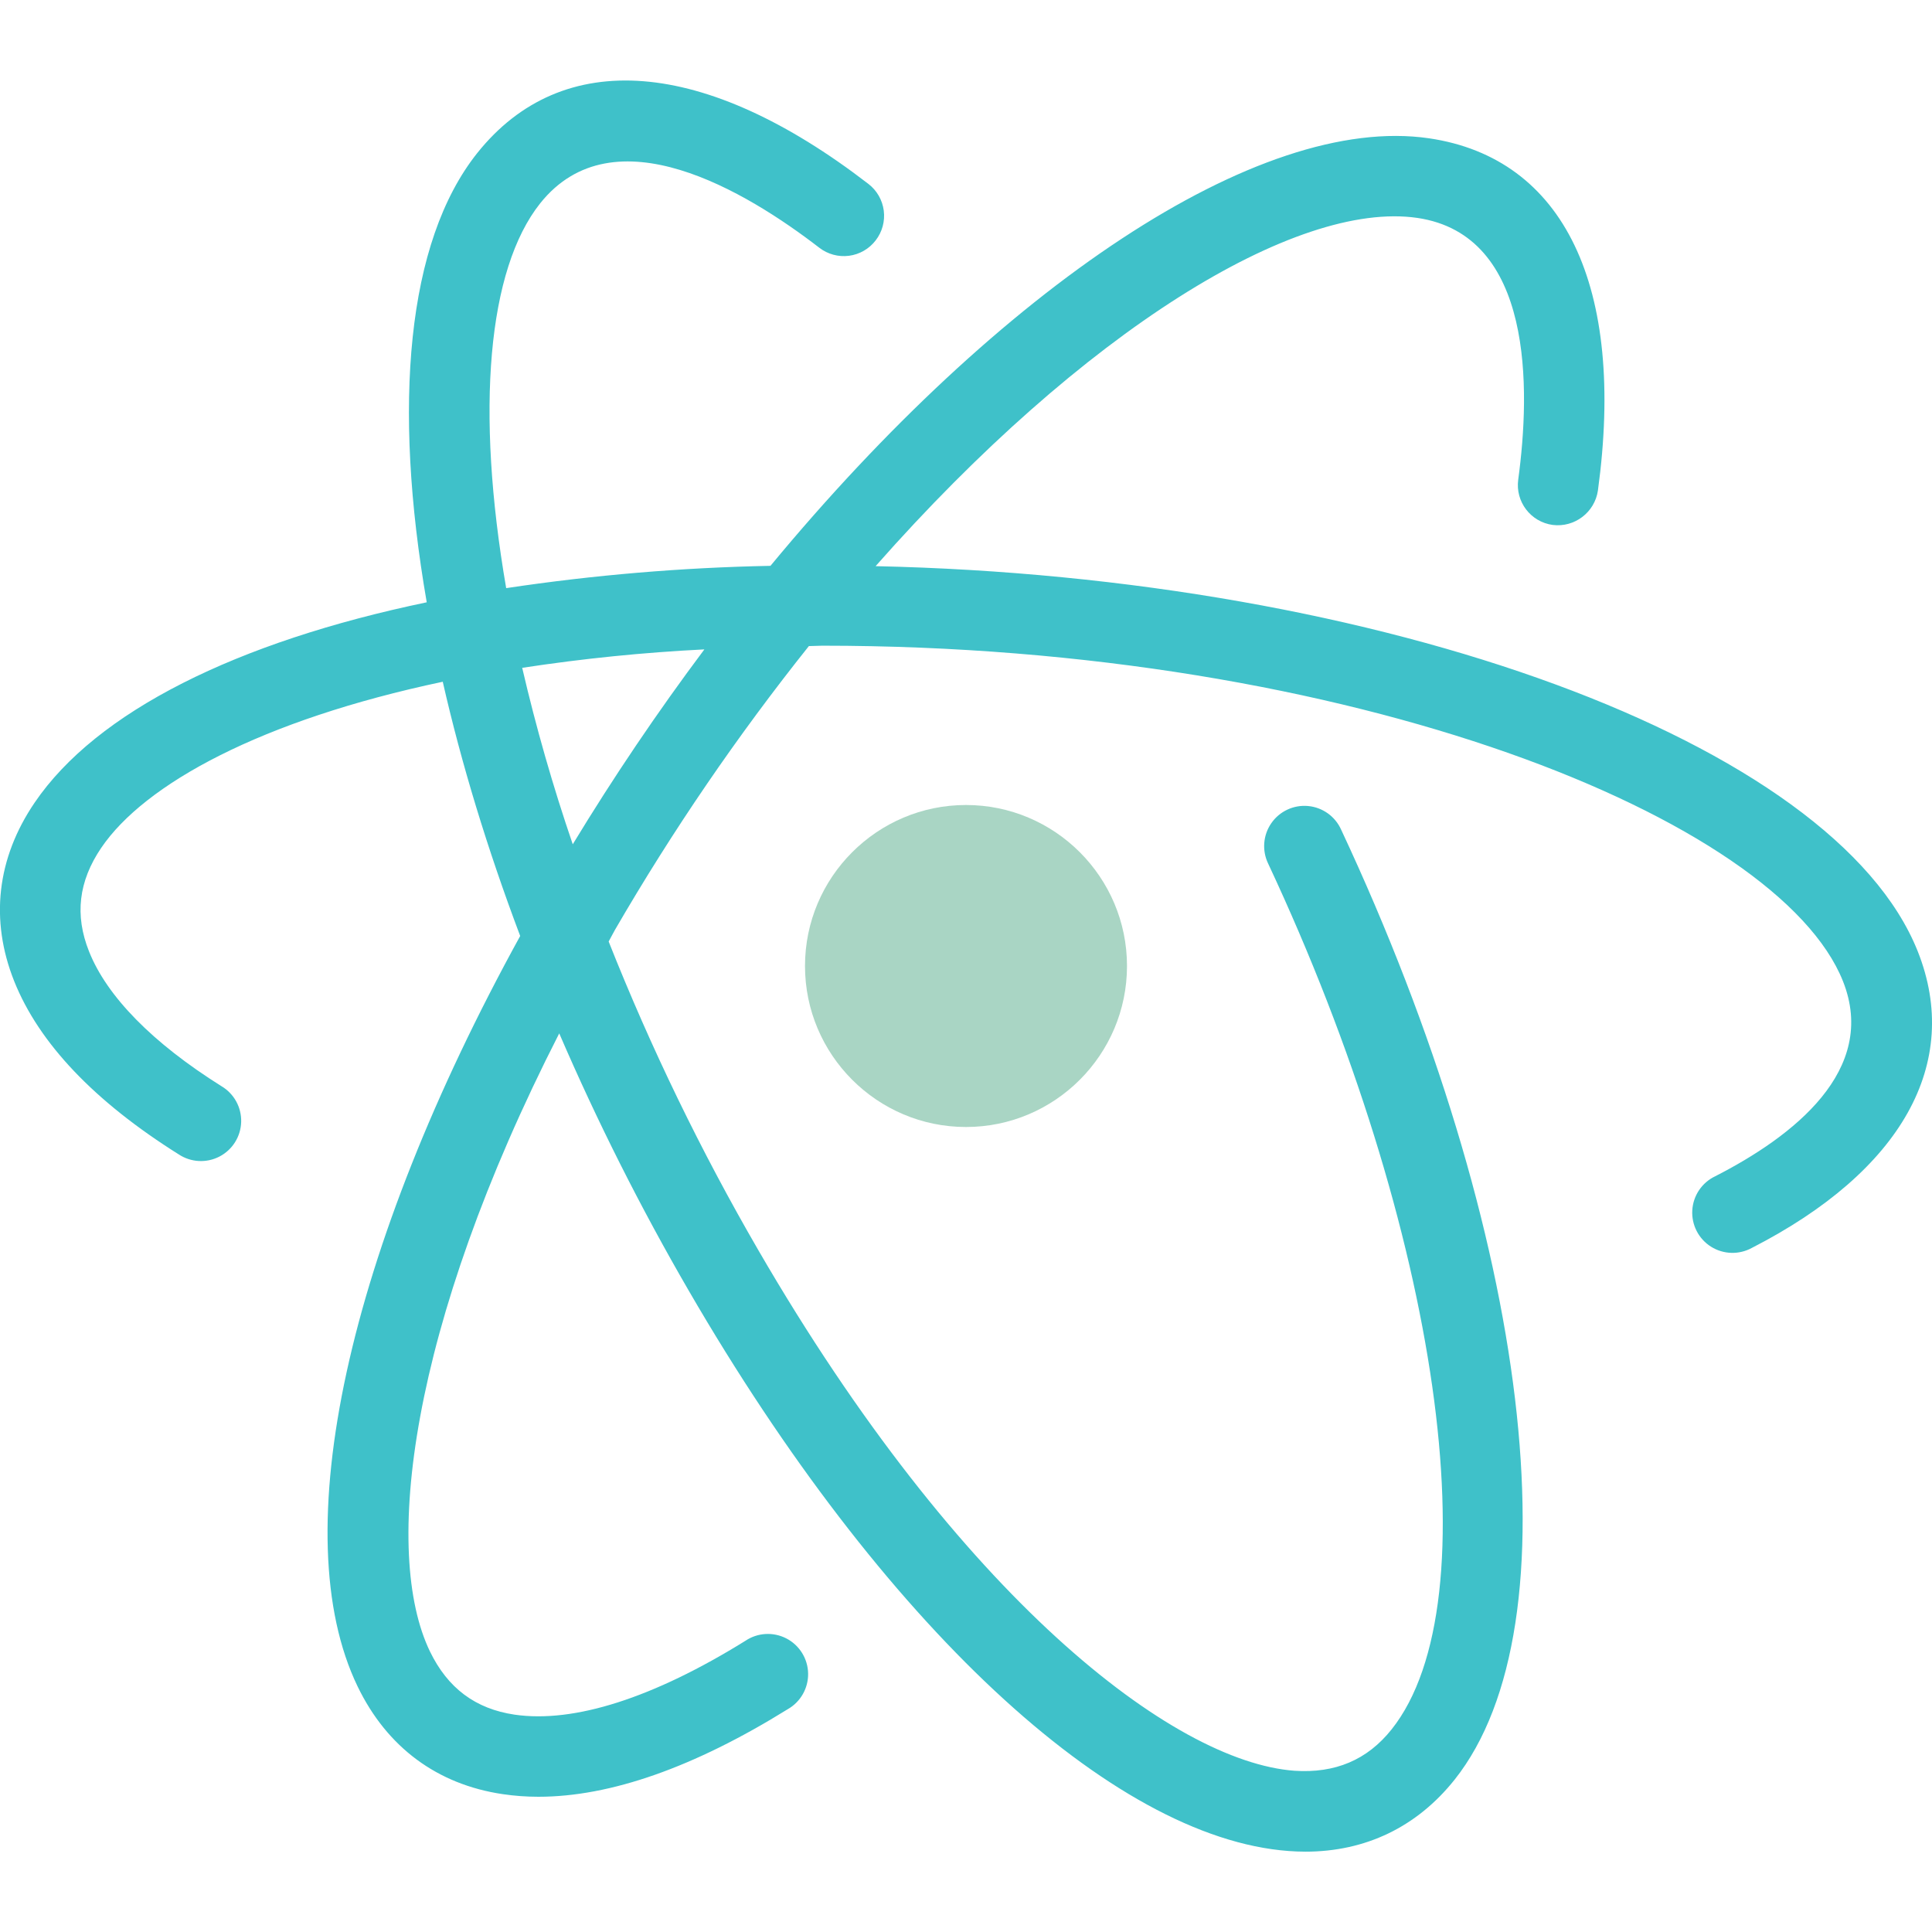
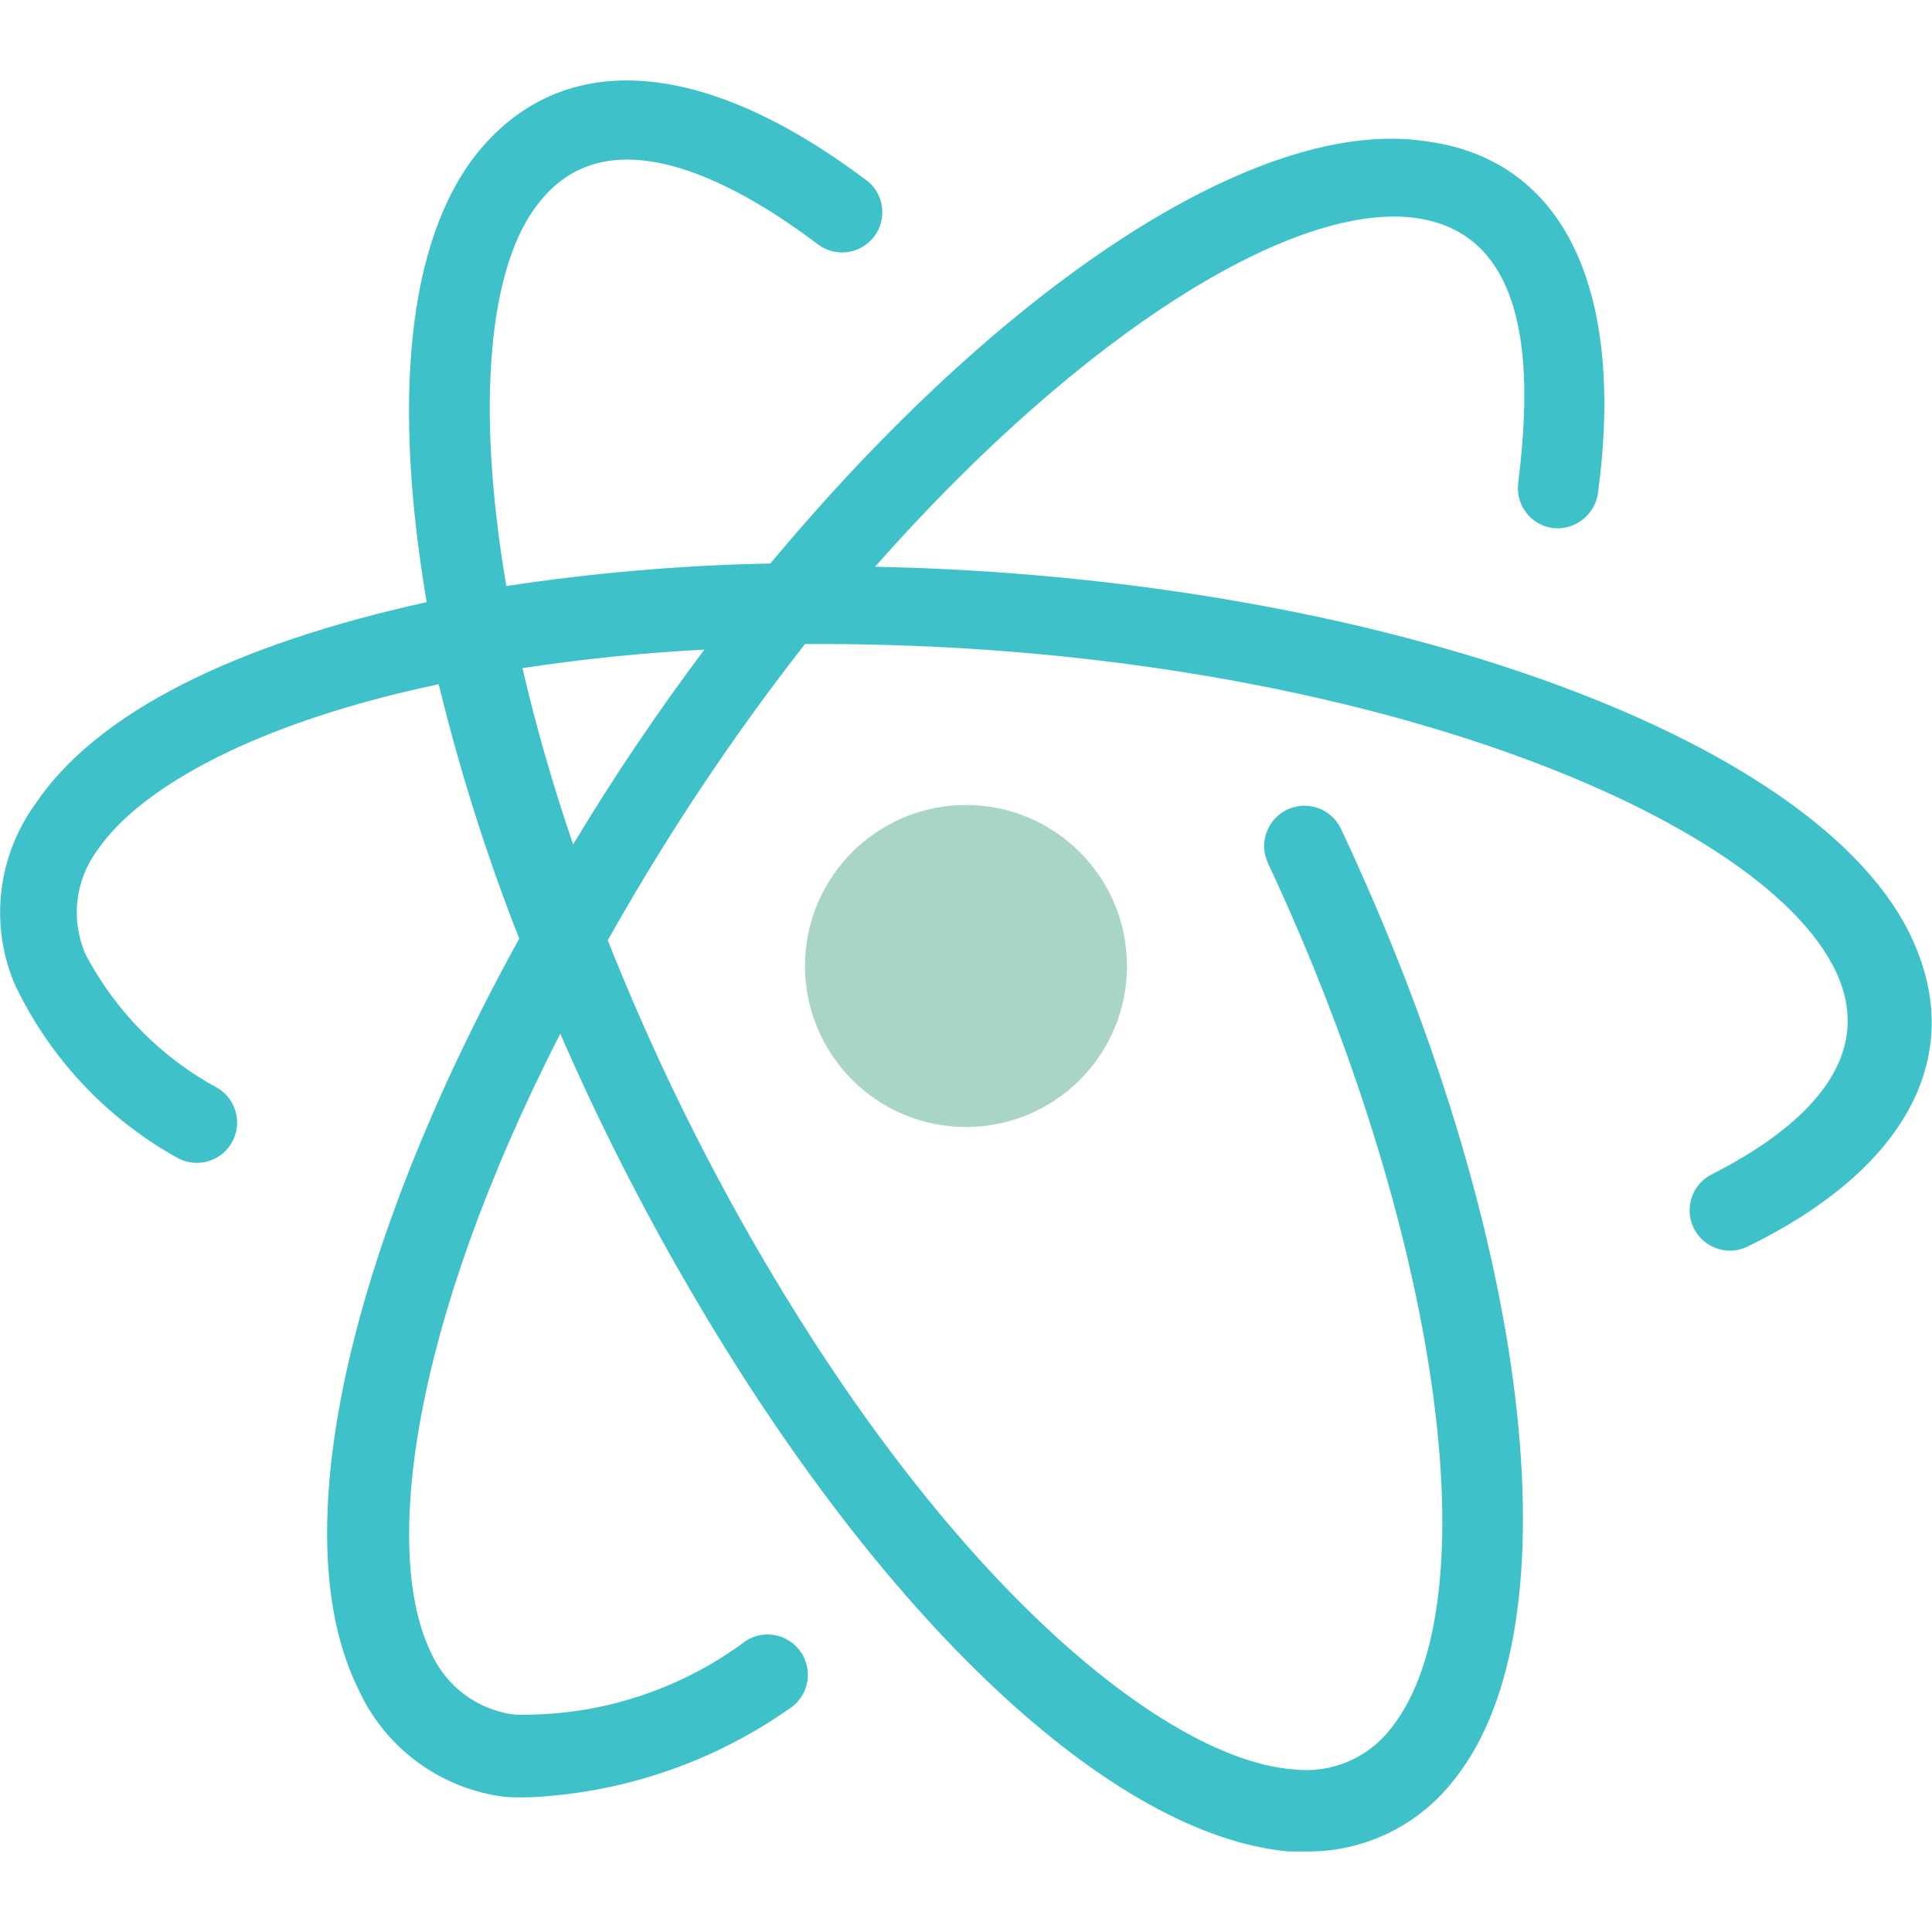
- <svg xmlns="http://www.w3.org/2000/svg" viewBox="0 0 24 24" id="atom" version="1.1">
-   <defs id="defs16" />
-   <path fill="#303c42" d="M23.823 11.818c-1.035-2.599-6.652-4.649-12.946-4.785 2.579-2.923 5.223-4.546 6.73-4.326 1.446.213 1.405 2.128 1.253 3.251a.5.5 0 0 0 .428.563.505.505 0 0 0 .562-.428c.345-2.533-.42-4.128-2.098-4.375-2.122-.31-5.328 1.864-8.181 5.311a25.448 25.448 0 0 0-3.283.277c-.383-2.218-.23-3.961.423-4.781.913-1.143 2.563-.144 3.466.552a.498.498 0 0 0 .701-.091.499.499 0 0 0-.09-.701C8.755.718 6.985.577 5.928 1.902c-.877 1.102-1.051 3.135-.627 5.58C2.94 7.974 1.199 8.839.43 9.971c-.469.69-.557 1.457-.254 2.217.307.769.994 1.493 2.044 2.152a.5.5 0 1 0 .531-.847c-.853-.535-1.423-1.114-1.645-1.674-.18-.451-.13-.871.151-1.286.538-.793 1.985-1.587 4.243-2.064.23 1.01.552 2.072.962 3.158-2.145 3.899-2.93 7.436-2.02 9.322.365.756.989 1.219 1.806 1.339.143.021.29.032.441.032.893 0 1.932-.365 3.097-1.088a.5.5 0 1 0-.527-.849c-1.141.708-2.127 1.025-2.867.917-.486-.072-.83-.329-1.051-.785-.589-1.22-.268-4.009 1.606-7.678a30.2 30.2 0 0 0 1.61 3.198c2.396 4.131 5.251 6.797 7.451 6.959.07.005.14.008.208.008.748 0 1.386-.307 1.854-.895 1.525-1.917.945-6.769-1.41-11.801a.5.5 0 1 0-.906.423c2.132 4.552 2.791 9.175 1.533 10.754-.304.382-.703.547-1.206.514-1.513-.111-4.158-2.153-6.659-6.464a28.777 28.777 0 0 1-1.861-3.837c.029-.051.05-.096.079-.146a28.878 28.878 0 0 1 2.408-3.524c.058 0 .109-.005.168-.005 6.591 0 11.877 2.155 12.678 4.168.44 1.107-.62 1.929-1.587 2.423a.5.5 0 1 0 .455.89c1.862-.953 2.613-2.295 2.061-3.684zm-16.708-1.33a22.465 22.465 0 0 1-.628-2.192 22.333 22.333 0 0 1 2.263-.229 30.013 30.013 0 0 0-1.635 2.421z" id="path2" style="fill:#3fc1c9;fill-opacity:1" />
-   <path fill="#303c42" d="M10 12c0 1.103.897 2 2 2s2-.897 2-2-.897-2-2-2-2 .897-2 2z" id="path4" style="fill:#a9d5c4;fill-opacity:1" />
-   <linearGradient id="a" x1="1.687" x2="22.313" y1="7.192" y2="16.81" gradientUnits="userSpaceOnUse">
-     <stop offset="0" stop-color="#fff" stop-opacity=".2" id="stop6" />
-     <stop offset="1" stop-color="#fff" stop-opacity="0" id="stop8" />
-   </linearGradient>
-   <path fill="url(#a)" d="M23.823 11.818c-1.035-2.599-6.652-4.649-12.946-4.785 2.579-2.923 5.223-4.546 6.73-4.326 1.446.213 1.405 2.128 1.253 3.251a.5.5 0 0 0 .428.563.505.505 0 0 0 .562-.428c.345-2.533-.42-4.128-2.098-4.375-2.122-.31-5.328 1.864-8.181 5.311a25.272 25.272 0 0 0-3.283.277c-.383-2.218-.23-3.961.423-4.781.913-1.143 2.563-.145 3.466.552a.498.498 0 0 0 .701-.091.499.499 0 0 0-.09-.701C8.755.718 6.985.577 5.928 1.902c-.877 1.102-1.051 3.135-.627 5.58C2.94 7.974 1.199 8.839.43 9.971c-.469.69-.557 1.457-.254 2.217.307.769.994 1.493 2.044 2.152a.5.5 0 1 0 .531-.847c-.853-.535-1.423-1.114-1.645-1.674-.18-.451-.13-.871.151-1.286.538-.793 1.985-1.587 4.243-2.064.23 1.01.552 2.072.962 3.158-2.145 3.899-2.93 7.436-2.02 9.322.365.756.989 1.219 1.806 1.339.143.021.29.032.441.032.893 0 1.932-.365 3.097-1.088a.5.5 0 1 0-.527-.849c-1.141.708-2.127 1.025-2.867.917-.486-.072-.83-.328-1.051-.785-.589-1.22-.268-4.009 1.606-7.678a30.2 30.2 0 0 0 1.61 3.198c2.396 4.131 5.252 6.797 7.451 6.959.07.005.14.008.208.008.748 0 1.386-.307 1.854-.895 1.525-1.917.945-6.769-1.41-11.8a.5.5 0 1 0-.906.423c2.132 4.552 2.791 9.175 1.533 10.754-.304.382-.703.547-1.206.513-1.513-.111-4.158-2.153-6.659-6.464a28.777 28.777 0 0 1-1.861-3.837c.029-.051.05-.096.079-.146a28.878 28.878 0 0 1 2.408-3.524c.058 0 .109-.005.168-.005 6.591 0 11.877 2.155 12.678 4.168.44 1.107-.62 1.929-1.587 2.423a.5.5 0 1 0 .455.89c1.862-.953 2.613-2.295 2.061-3.684zm-16.708-1.33a22.748 22.748 0 0 1-.628-2.192 22.333 22.333 0 0 1 2.263-.229 29.837 29.837 0 0 0-1.635 2.421zM10 12c0 1.103.897 2 2 2s2-.897 2-2-.897-2-2-2-2 .897-2 2z" id="path11" style="fill:none;fill-opacity:1" />
+ <svg xmlns="http://www.w3.org/2000/svg" viewBox="0 0 24 24" id="atom">
+   <path fill="#3fc1c9" d="M23.82 11.82c-1-2.6-6.65-4.65-12.95-4.78 2.58-2.92 5.22-4.55 6.73-4.33S19 4.84 18.86 6a.5.5 0 0 0 .43.56.51.51 0 0 0 .56-.43c.34-2.53-.42-4.13-2.1-4.37-2.12-.35-5.33 1.82-8.18 5.24a25.1 25.1 0 0 0-3.28.28c-.38-2.22-.23-4 .42-4.78.91-1.14 2.56-.14 3.47.55a.5.5 0 0 0 .61-.79C8.76.72 7 .58 5.93 1.9 5.05 3 4.88 5 5.3 7.48 2.94 8 1.2 8.84.43 10a2.29 2.29 0 0 0-.25 2.22 4.83 4.83 0 0 0 2 2.15.5.5 0 1 0 .53-.85 4 4 0 0 1-1.65-1.67 1.3 1.3 0 0 1 .15-1.29c.54-.79 2-1.59 4.24-2.06a24.32 24.32 0 0 0 1 3.16c-2.15 3.9-2.93 7.44-2 9.32a2.31 2.31 0 0 0 1.81 1.34 3 3 0 0 0 .44 0 6.1 6.1 0 0 0 3.1-1.09.5.5 0 1 0-.53-.85 4.62 4.62 0 0 1-2.87.92 1.31 1.31 0 0 1-1.05-.78c-.59-1.22-.27-4 1.61-7.68A30.23 30.23 0 0 0 8.56 16c2.4 4.13 5.25 6.8 7.45 7h.21a2.29 2.29 0 0 0 1.85-.9c1.53-1.92.95-6.77-1.41-11.8a.5.5 0 0 0-.91.42c2.13 4.55 2.79 9.17 1.53 10.75a1.33 1.33 0 0 1-1.21.51c-1.51-.11-4.16-2.15-6.66-6.46a28.8 28.8 0 0 1-1.86-3.84l.08-.14A28.92 28.92 0 0 1 10 8h.17c6.59 0 11.88 2.16 12.68 4.17.44 1.11-.62 1.93-1.59 2.42a.5.5 0 0 0 .46.89c1.9-.93 2.65-2.27 2.1-3.66Zm-16.7-1.33a22.48 22.48 0 0 1-.63-2.19 22.66 22.66 0 0 1 2.26-.23c-.57.76-1.12 1.57-1.63 2.42Z" />
+   <circle cx="12" cy="12" r="2" fill="#a9d5c4" />
</svg>
